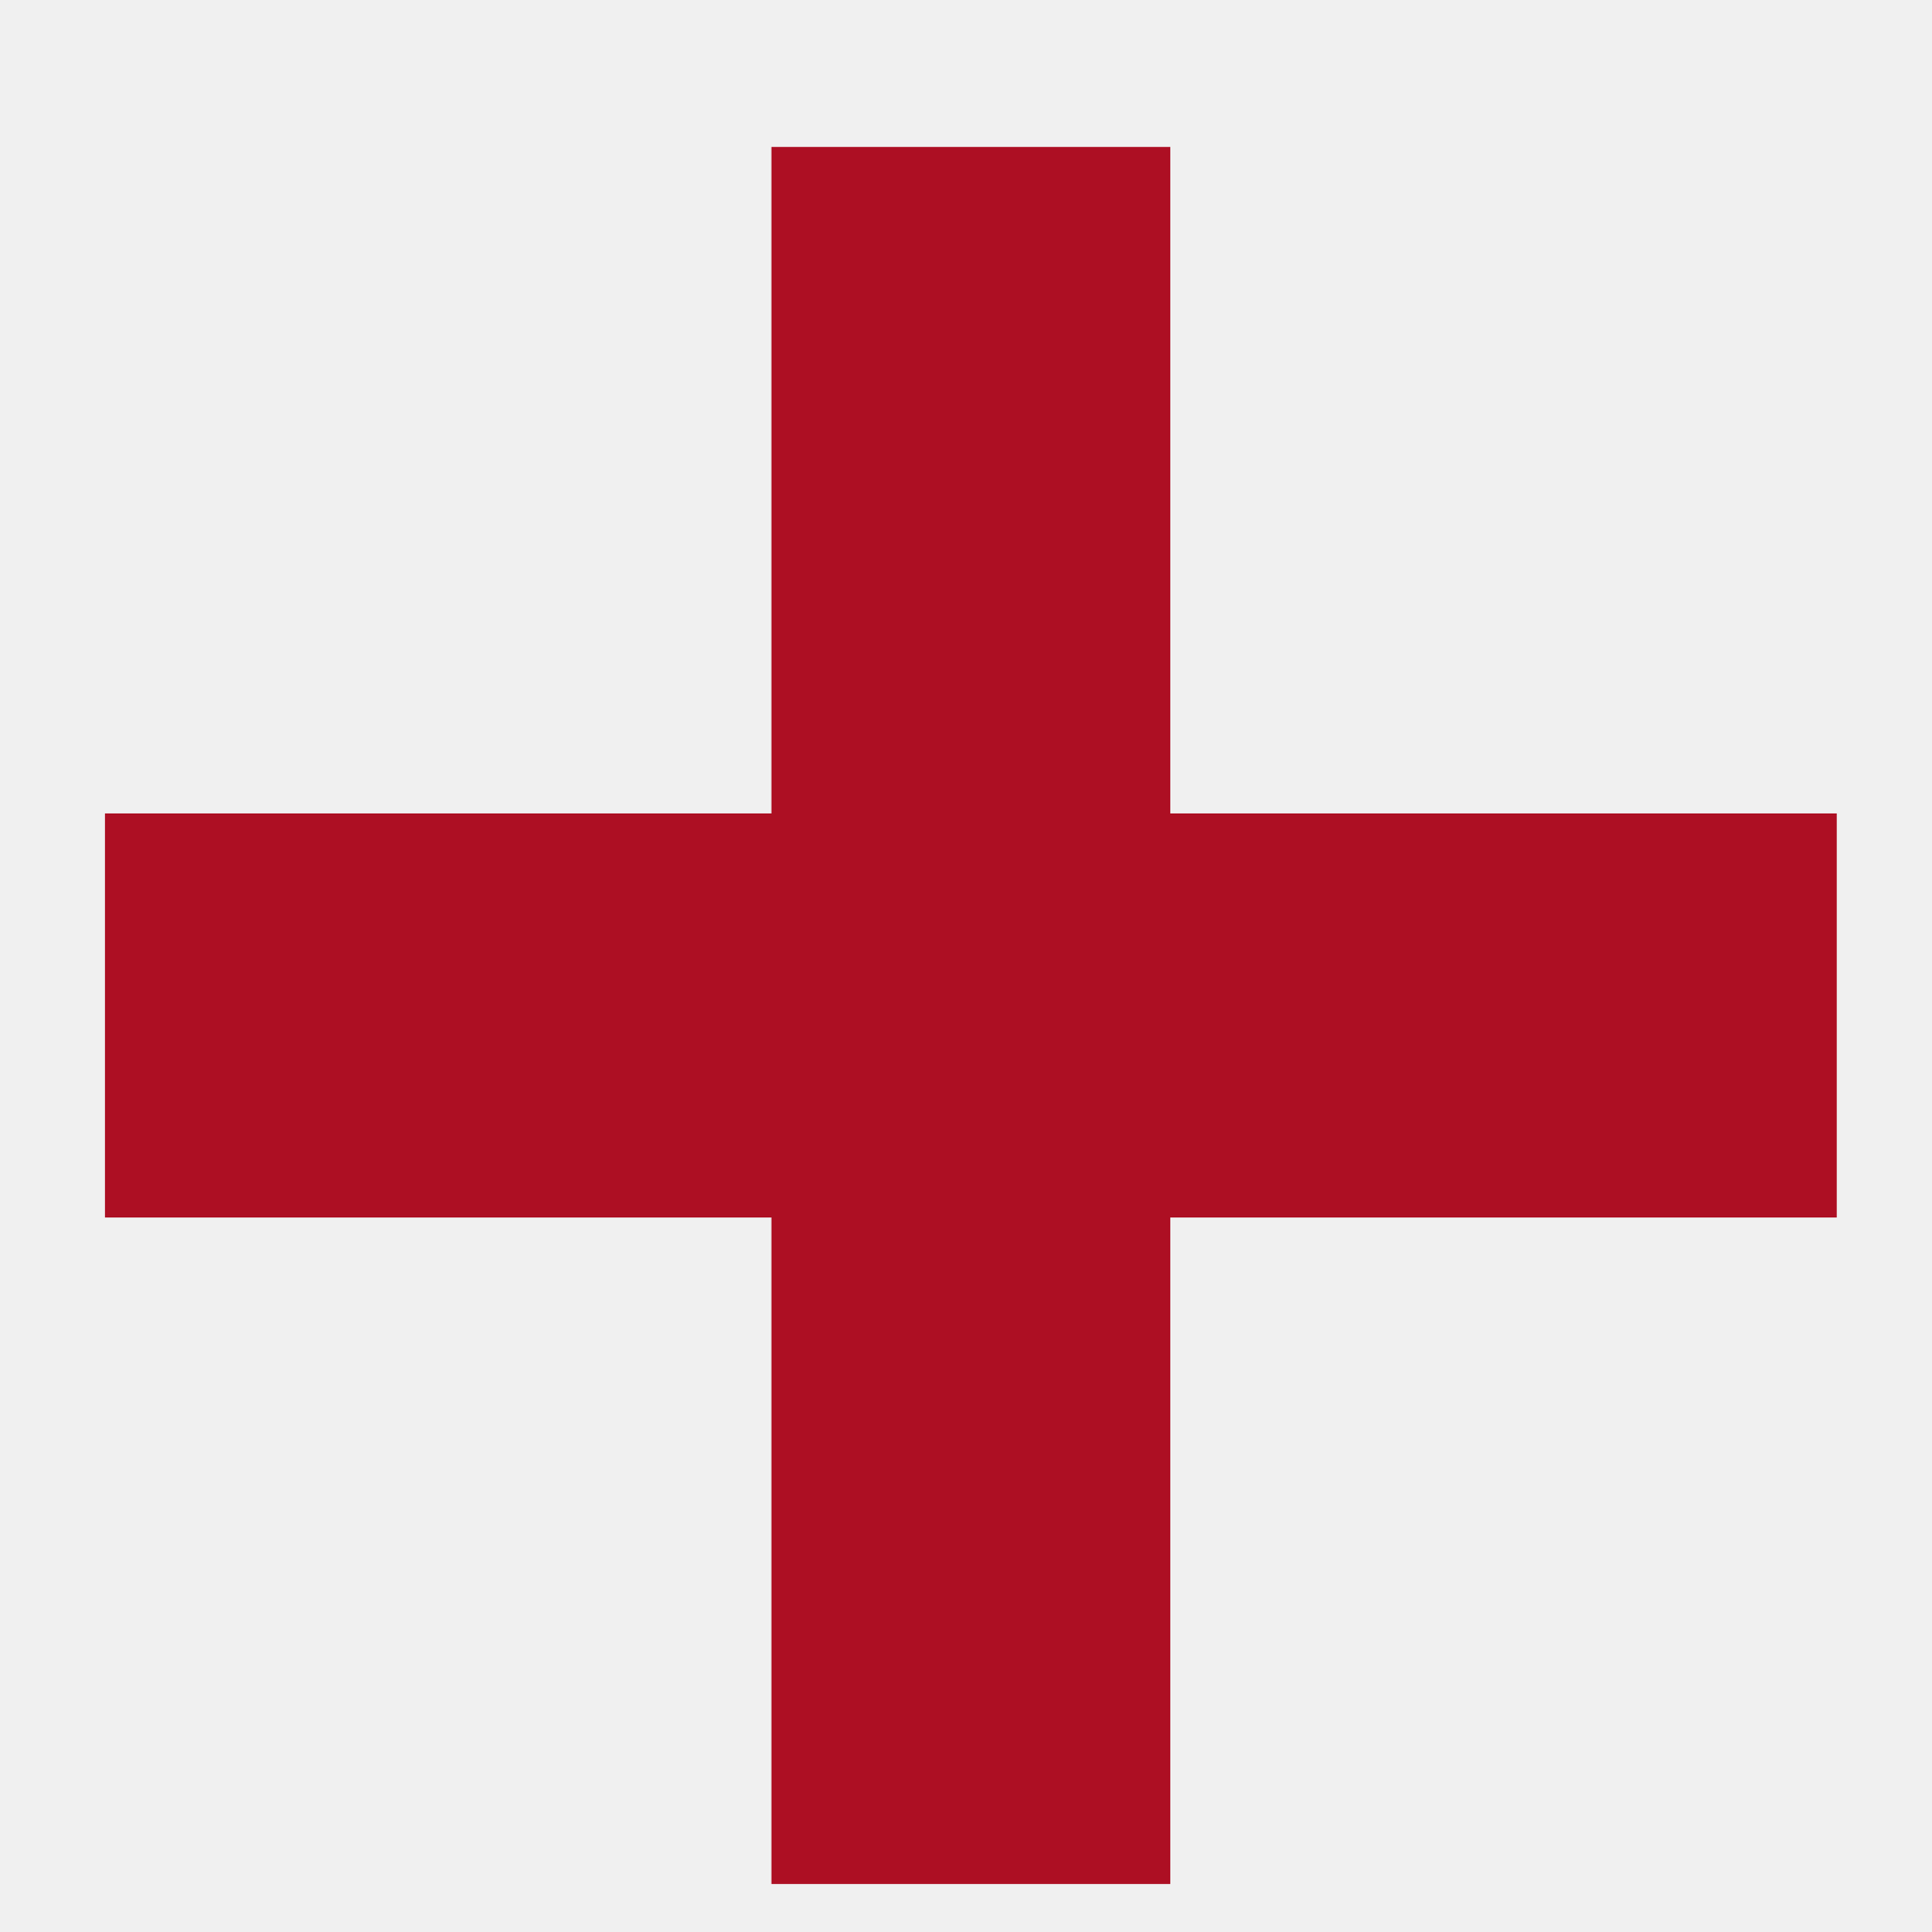
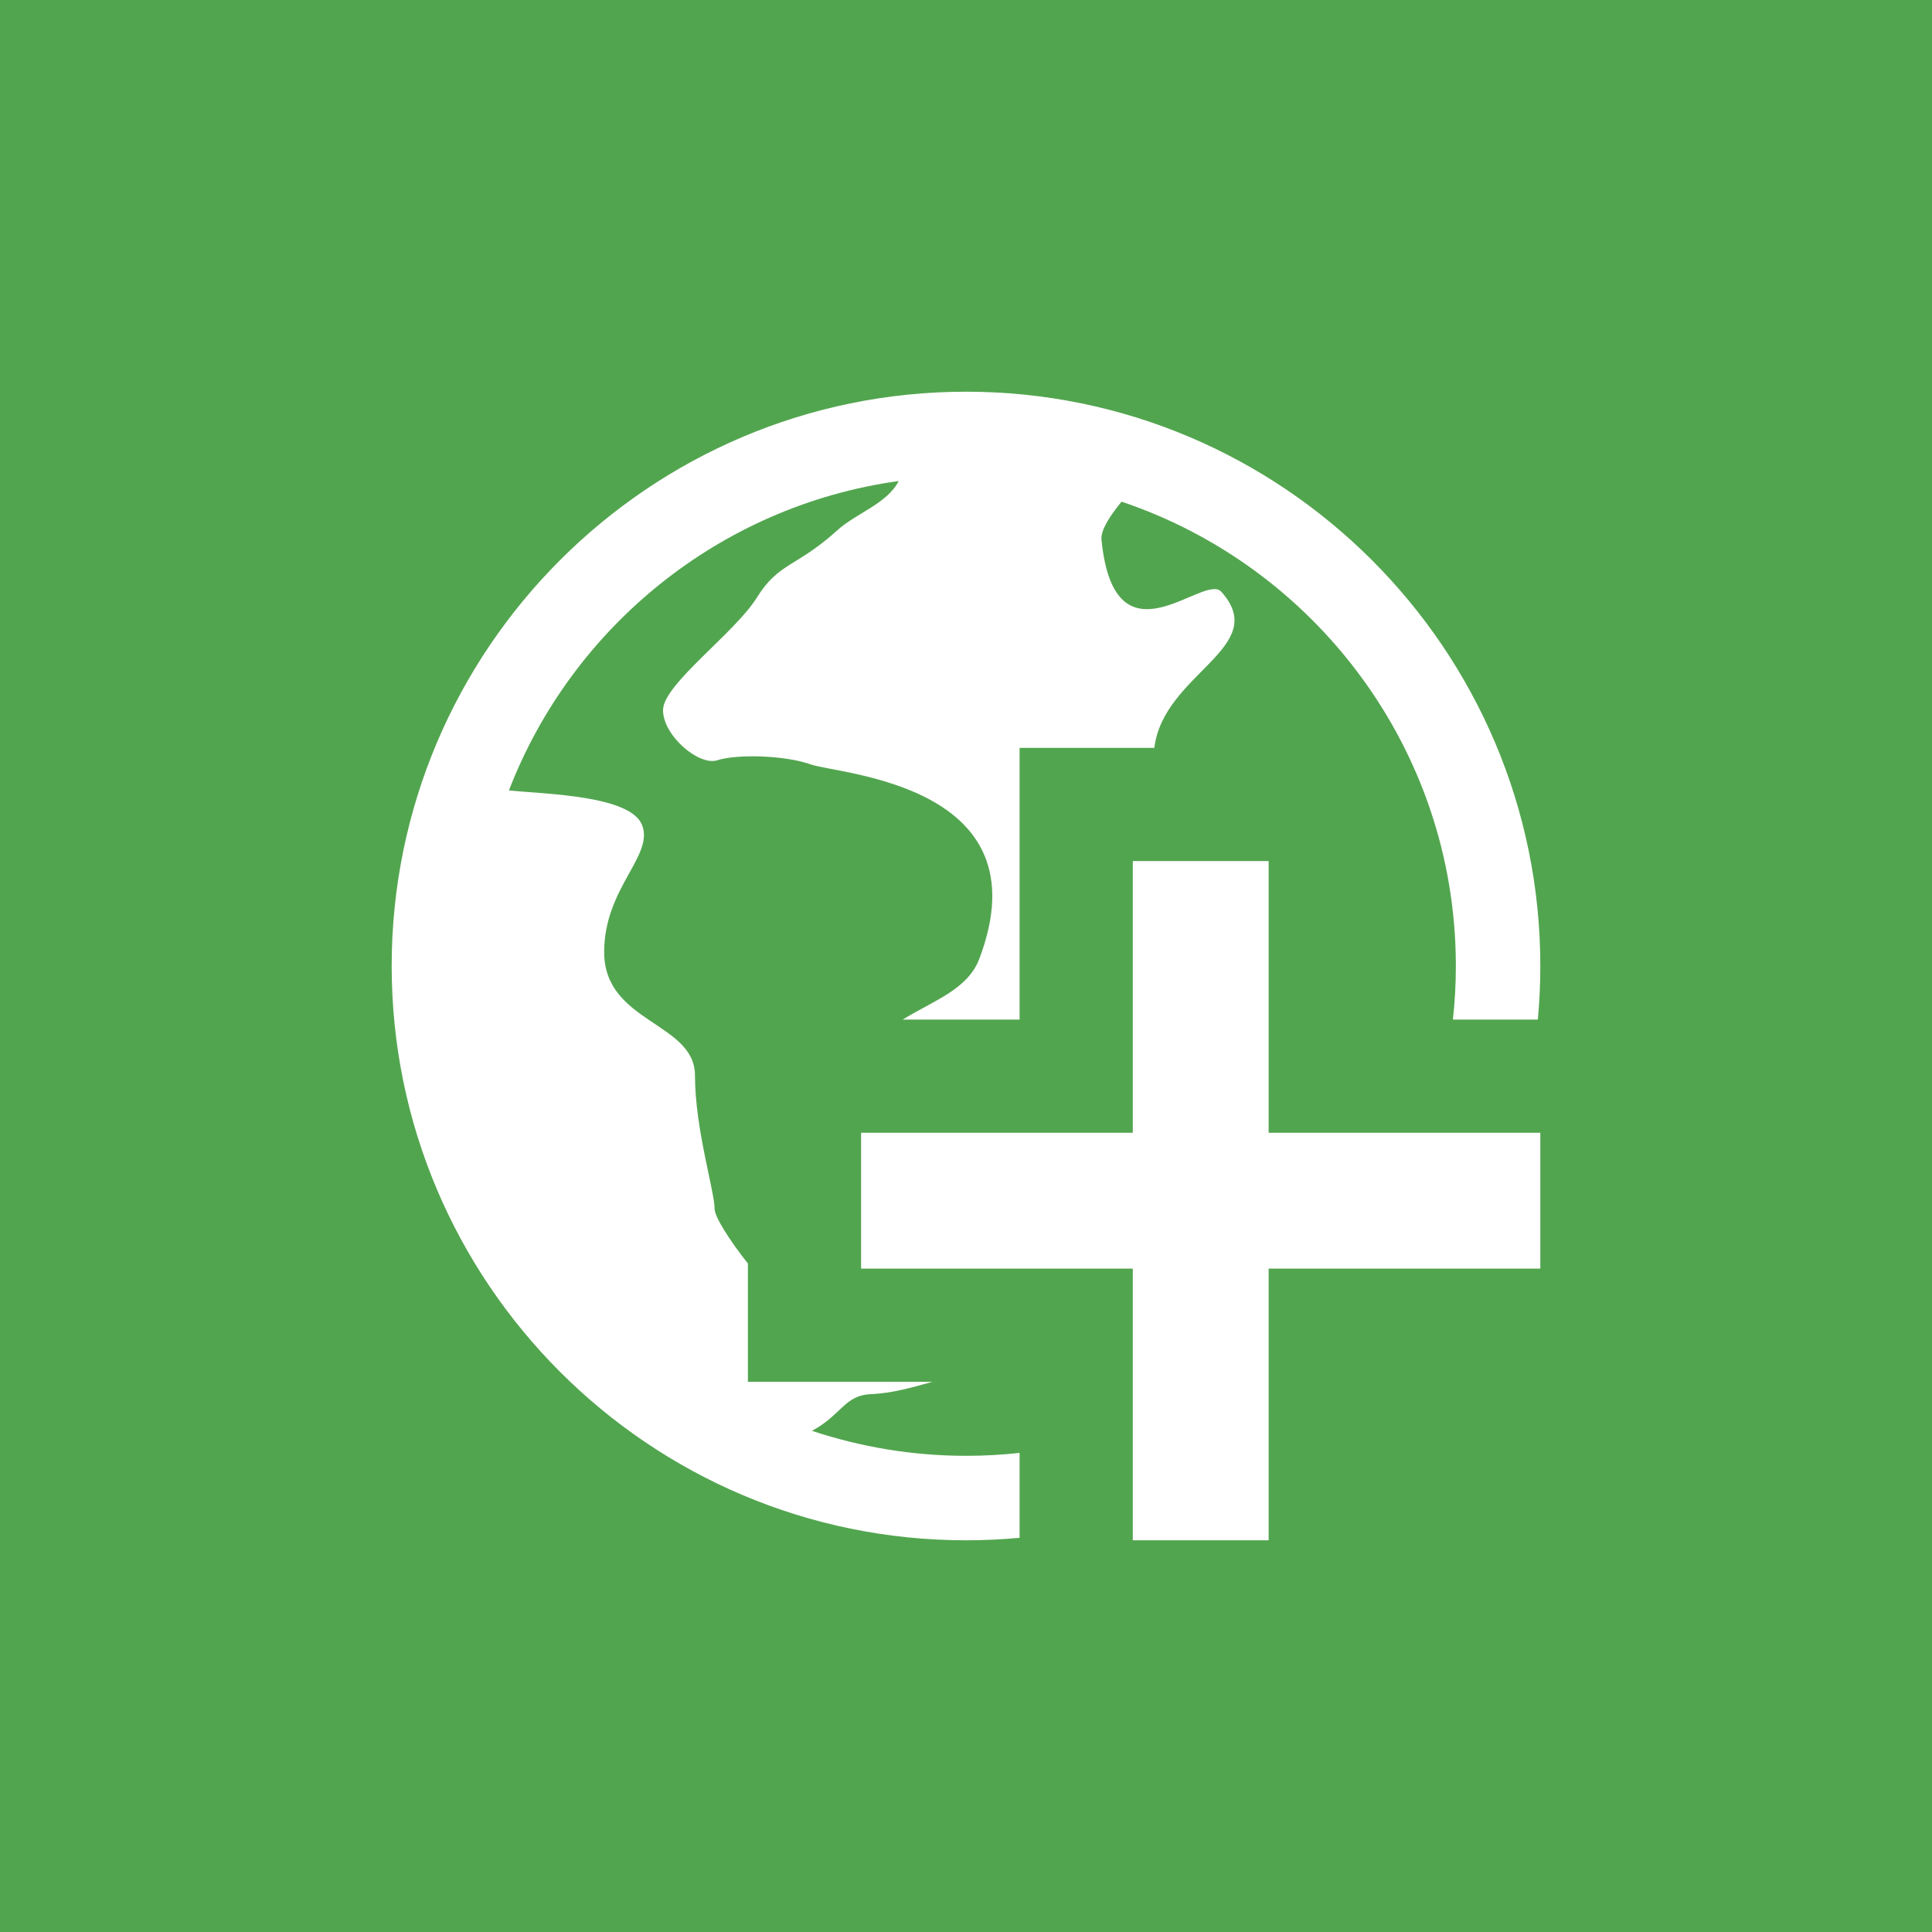
- <svg xmlns="http://www.w3.org/2000/svg" xmlns:xlink="http://www.w3.org/1999/xlink" version="1.1" id="Ebene_1" x="0px" y="0px" viewBox="0 0 36.8 36.8" style="enable-background:new 0 0 36.8 36.8;" xml:space="preserve">
-   <style type="text/css">
- 	.st0{clip-path:url(#SVGID_2_);fill:#AD0F23;}
- </style>
+ <svg xmlns="http://www.w3.org/2000/svg" width="100%" height="100%" viewBox="0 0 256 256" version="1.1" xml:space="preserve" style="fill-rule:evenodd;clip-rule:evenodd;stroke-linejoin:round;stroke-miterlimit:1.414;">
+   <rect id="Background" x="0" y="0" width="256" height="256" style="fill:#52a54f;" />
  <g>
-     <defs>
-       <polygon id="SVGID_1_" points="22.3,15.5 35,15.5 35,23.2 22.3,23.2 22.3,35.9 14.7,35.9 14.7,23.2 2,23.2 2,15.5 14.7,15.5     14.7,2.8 22.3,2.8   " />
-     </defs>
-     <clipPath id="SVGID_2_">
-       <use xlink:href="#SVGID_1_" style="overflow:visible;" />
-     </clipPath>
-     <rect x="-10.7" y="-9.9" class="st0" width="58.5" height="58.5" />
+     <path d="M114.101,150.097L150.101,150.097L150.101,114.097L168.101,114.097L168.101,150.097L204.101,150.097L204.101,168.097L168.101,168.097L168.101,204.097L150.101,204.097L150.101,168.097L114.101,168.097L114.101,150.097Z" style="fill:#fff;" />
+     <path d="M135.101,203.768C132.764,203.986 130.397,204.097 128.004,204.097C86.032,204.097 51.9,169.956 51.9,128C51.9,86.044 86.032,51.903 128.004,51.903C169.96,51.903 204.101,86.044 204.101,128C204.101,130.393 203.989,132.76 203.772,135.097L192.52,135.097C192.776,132.766 192.908,130.398 192.908,128L192.907,127.665C192.763,99.235 174.227,75.079 148.613,66.473C147.02,68.407 145.839,70.27 145.95,71.514C147.686,88.882 159.529,75.85 161.819,78.402C168.481,85.779 154.133,89.238 152.957,99.097L135.101,99.097L135.101,135.097L119.617,135.097C123.802,132.528 128.241,131.102 129.78,127.009C138.483,103.927 111.176,102.611 107.458,101.295C103.748,99.995 97.431,99.947 95.037,100.74C92.643,101.517 87.855,97.506 87.855,94.097C87.855,90.689 97.335,83.912 100.276,79.203C103.193,74.495 105.524,75.176 110.946,70.27C113.434,67.995 117.532,66.766 119.086,63.738C95.417,67.02 75.783,83.087 67.436,104.735C72.216,105.234 83.678,105.369 85.112,109.412C86.579,113.478 80.055,117.695 80.055,126.161C80.055,135.554 92.088,135.443 92.088,142.506C92.088,149.577 94.688,157.828 94.688,160.182C94.688,161.214 96.618,164.291 99.1,167.42L99.1,183.097L123.561,183.097C120.747,183.87 118.269,184.603 115.416,184.732C111.881,184.866 111.485,187.53 107.585,189.591C114.005,191.723 120.87,192.904 127.996,192.904C130.396,192.904 132.767,192.773 135.101,192.516L135.101,203.768Z" style="fill:#fff;" />
  </g>
</svg>
